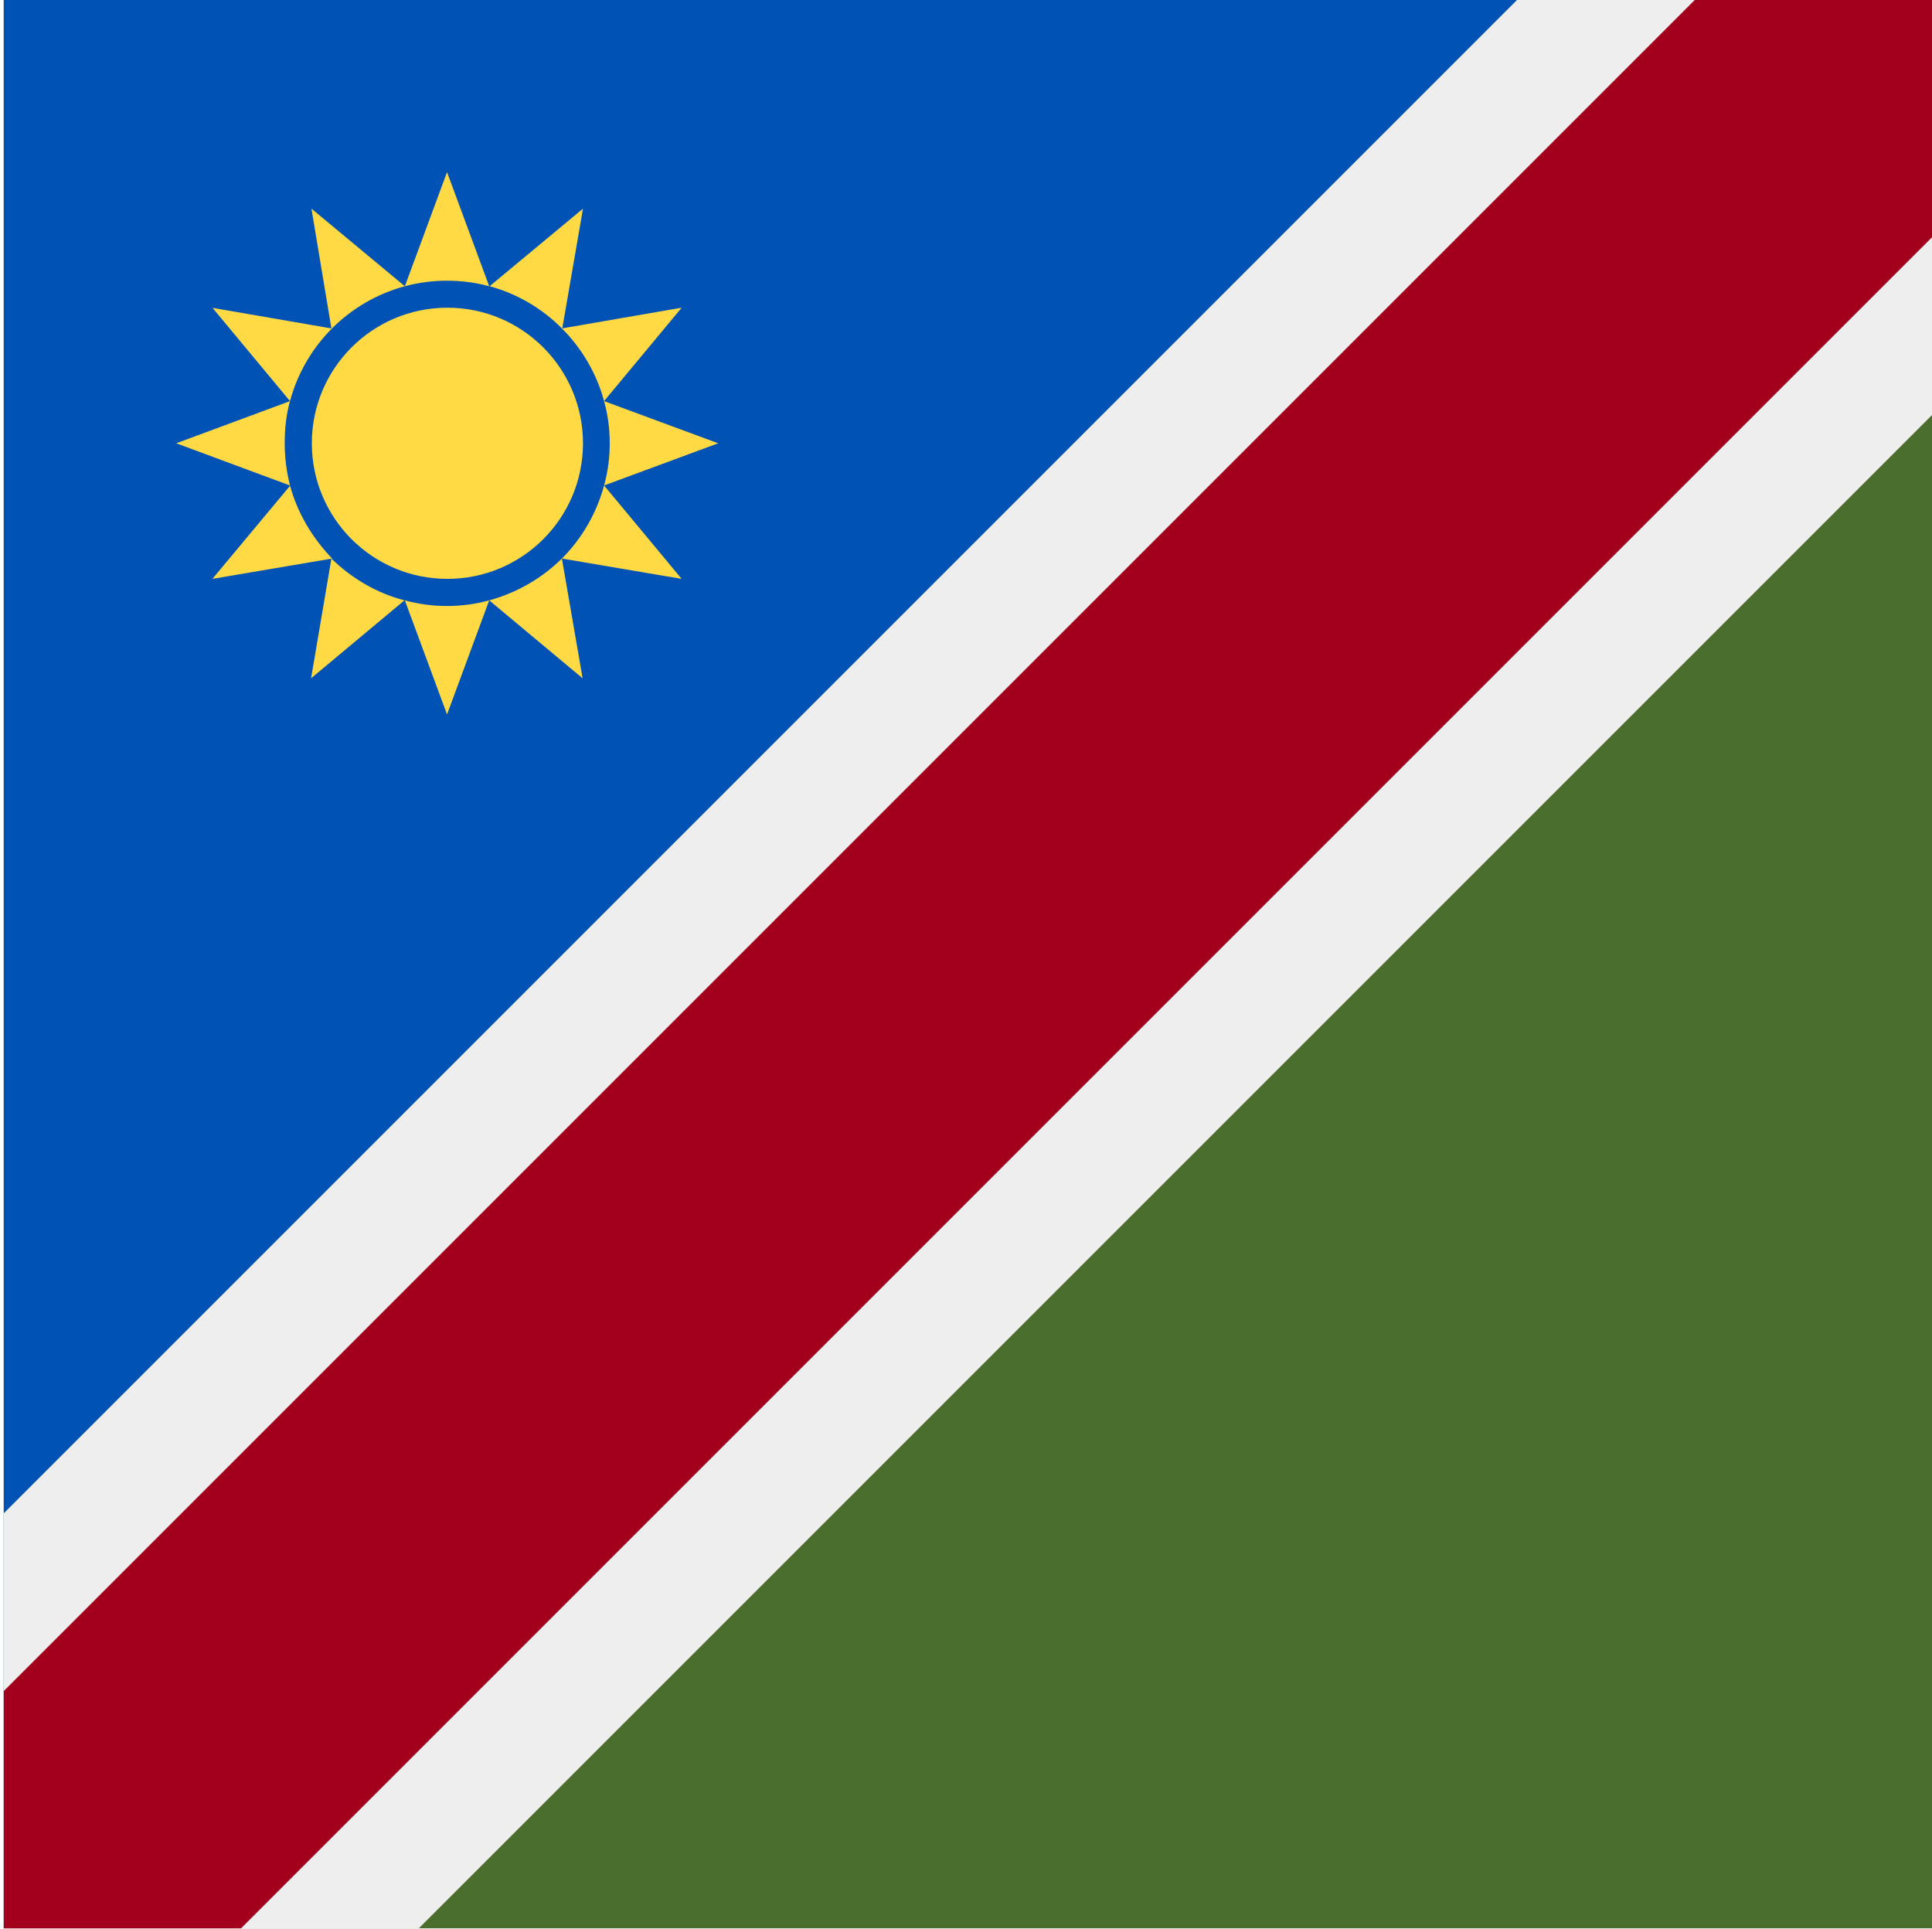
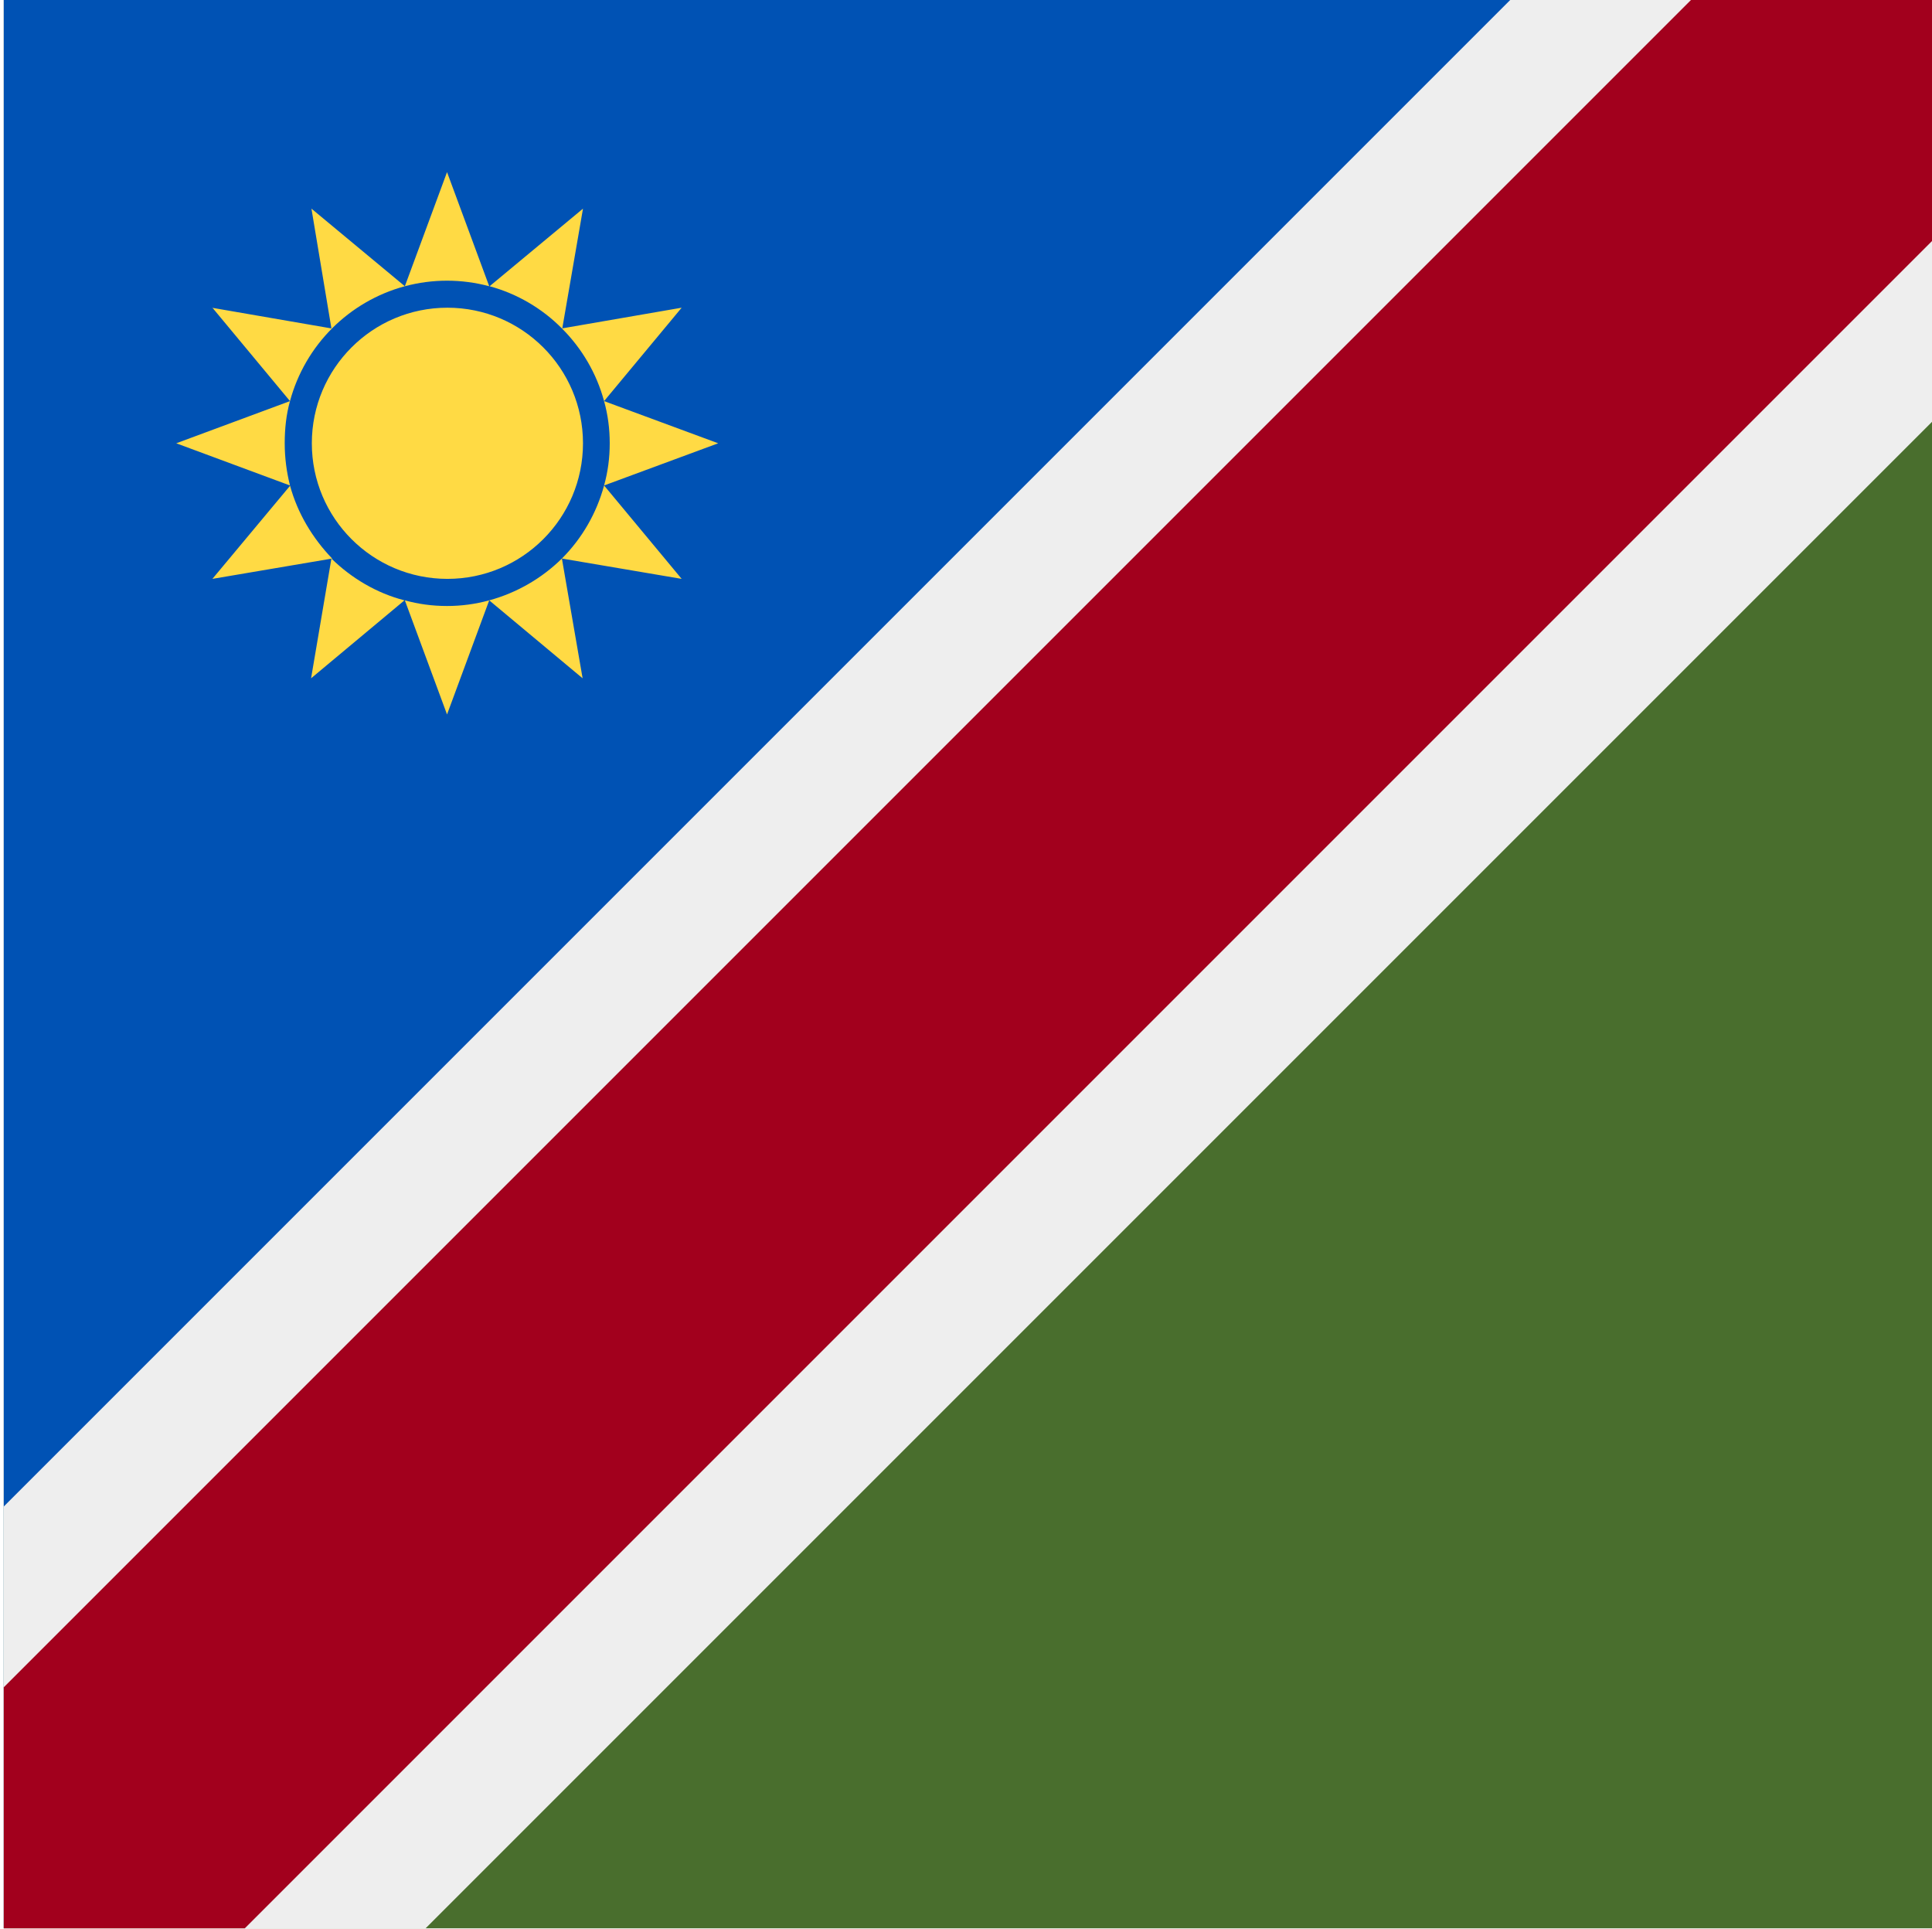
<svg xmlns="http://www.w3.org/2000/svg" width="513" height="512" fill="none">
  <path fill="#496E2D" d="M513 0v512H1V0h512Z" />
  <path fill="#0052B4" d="M1 512V0h512L1 512Z" />
-   <path fill="#EEE" d="M513 110.2V0H402.8L1 401.8V512h110.2L513 110.2Z" />
-   <path fill="#A2001D" d="M1 449v63h63L513 63V0h-63L1 449Z" />
+   <path fill="#EEE" d="M513 112V0H401L1 400v112h112l400-400Z" />
+   <path fill="#A2001D" d="M1 448v64h64L513 64V0h-64L1 448Z" />
  <path fill="#FFDA44" fill-rule="evenodd" d="M118.7 45.7 129.9 76a43.3 43.3 0 0 0-22.4 0l11.2-30.3Zm30.5 41.5A42.9 42.9 0 0 0 130 76l24.8-20.6-5.5 31.8Zm0 0 31.8-5.5-20.6 24.8c-2-7.4-5.9-14-11.2-19.3Zm12.7 30.5c0-3.9-.5-7.6-1.5-11.2l30.3 11.2-30.3 11.2c1-3.6 1.5-7.3 1.5-11.2Zm-12.7 30.6c5.3-5.3 9.2-12 11.2-19.4l20.6 24.8-31.8-5.4Zm0 0 5.5 31.8-24.8-20.7a44 44 0 0 0 19.3-11.1Zm-30.5 12.6a42 42 0 0 0 11.2-1.5l-11.2 30.3-11.2-30.3c3.6 1 7.3 1.5 11.2 1.5ZM88 148.3c5.3 5.2 12 9.2 19.4 11.1l-24.8 20.7 5.4-31.8Zm-11-19.4c2 7.4 6 14 11.2 19.4l-31.8 5.4L77 129Zm-1.4-11.2c0 3.9.5 7.6 1.4 11.2l-30.2-11.2L77 106.5c-1 3.6-1.4 7.3-1.4 11.2Zm-19.2-36L77 106.5A43.3 43.3 0 0 1 107.5 76L82.7 55.4 88 87.2l-31.8-5.5Zm62.4 72a36 36 0 1 0 0-72 36 36 0 0 0 0 72Z" clip-rule="evenodd" />
</svg>
